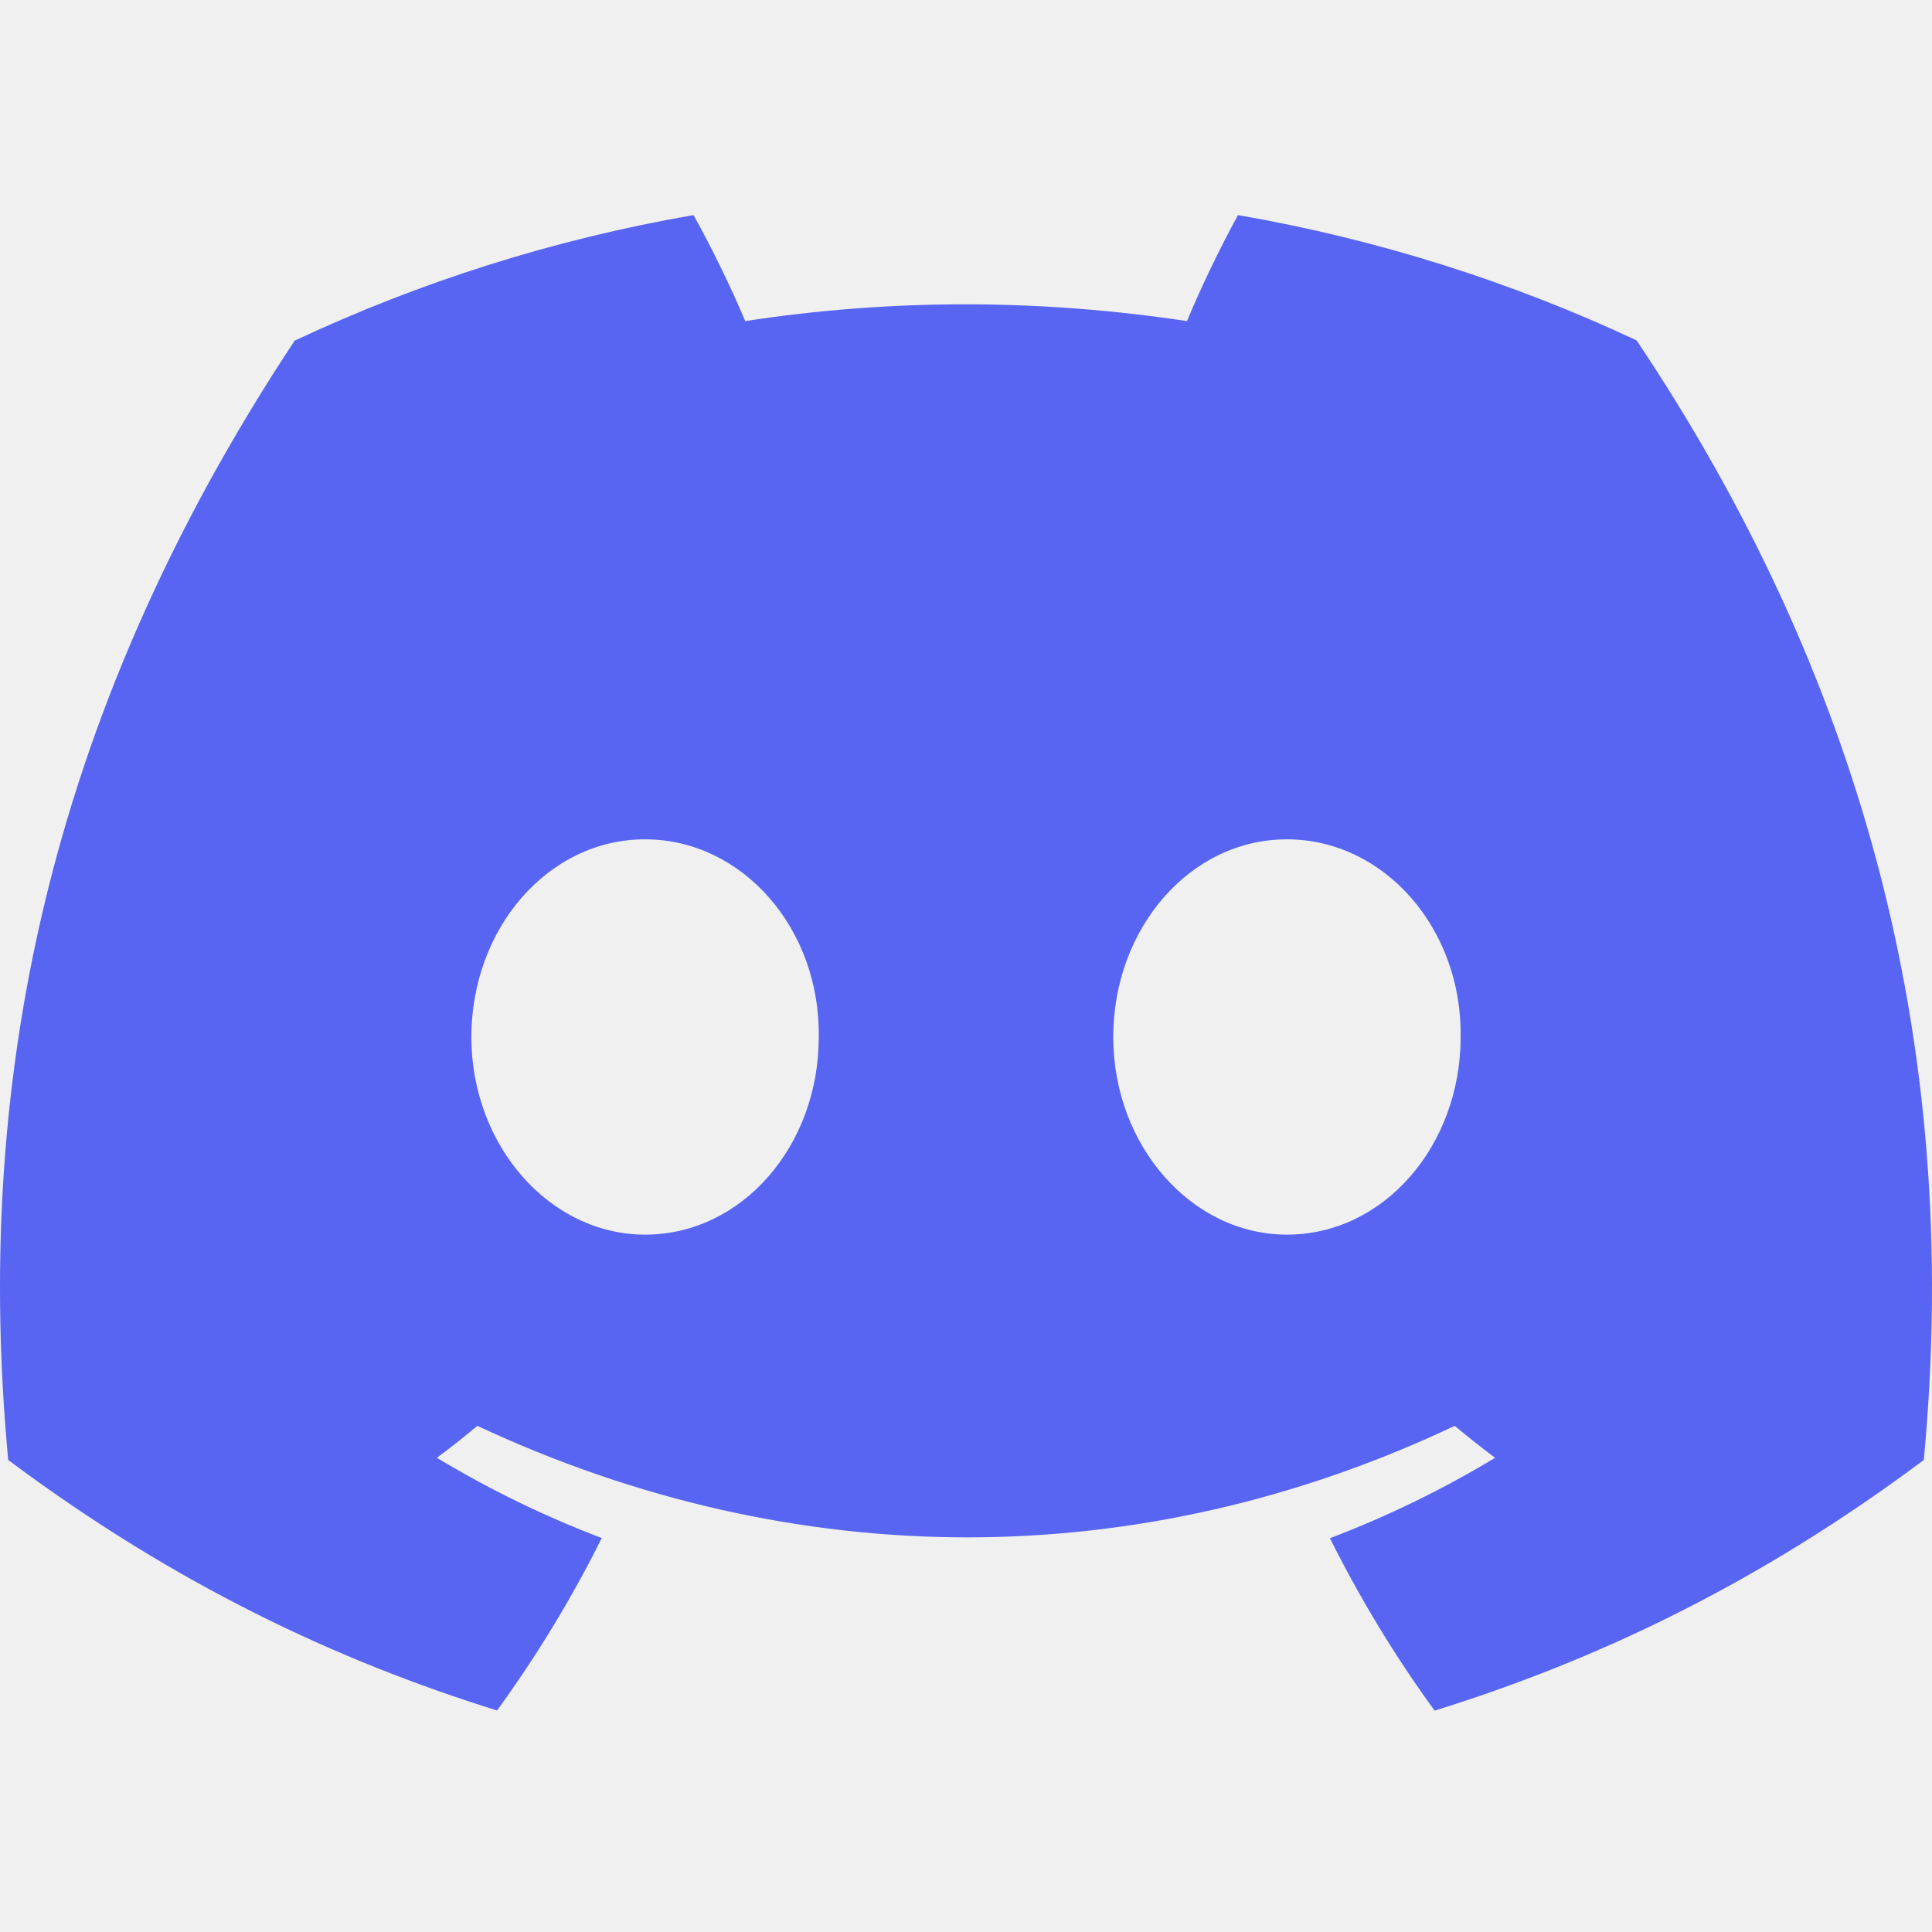
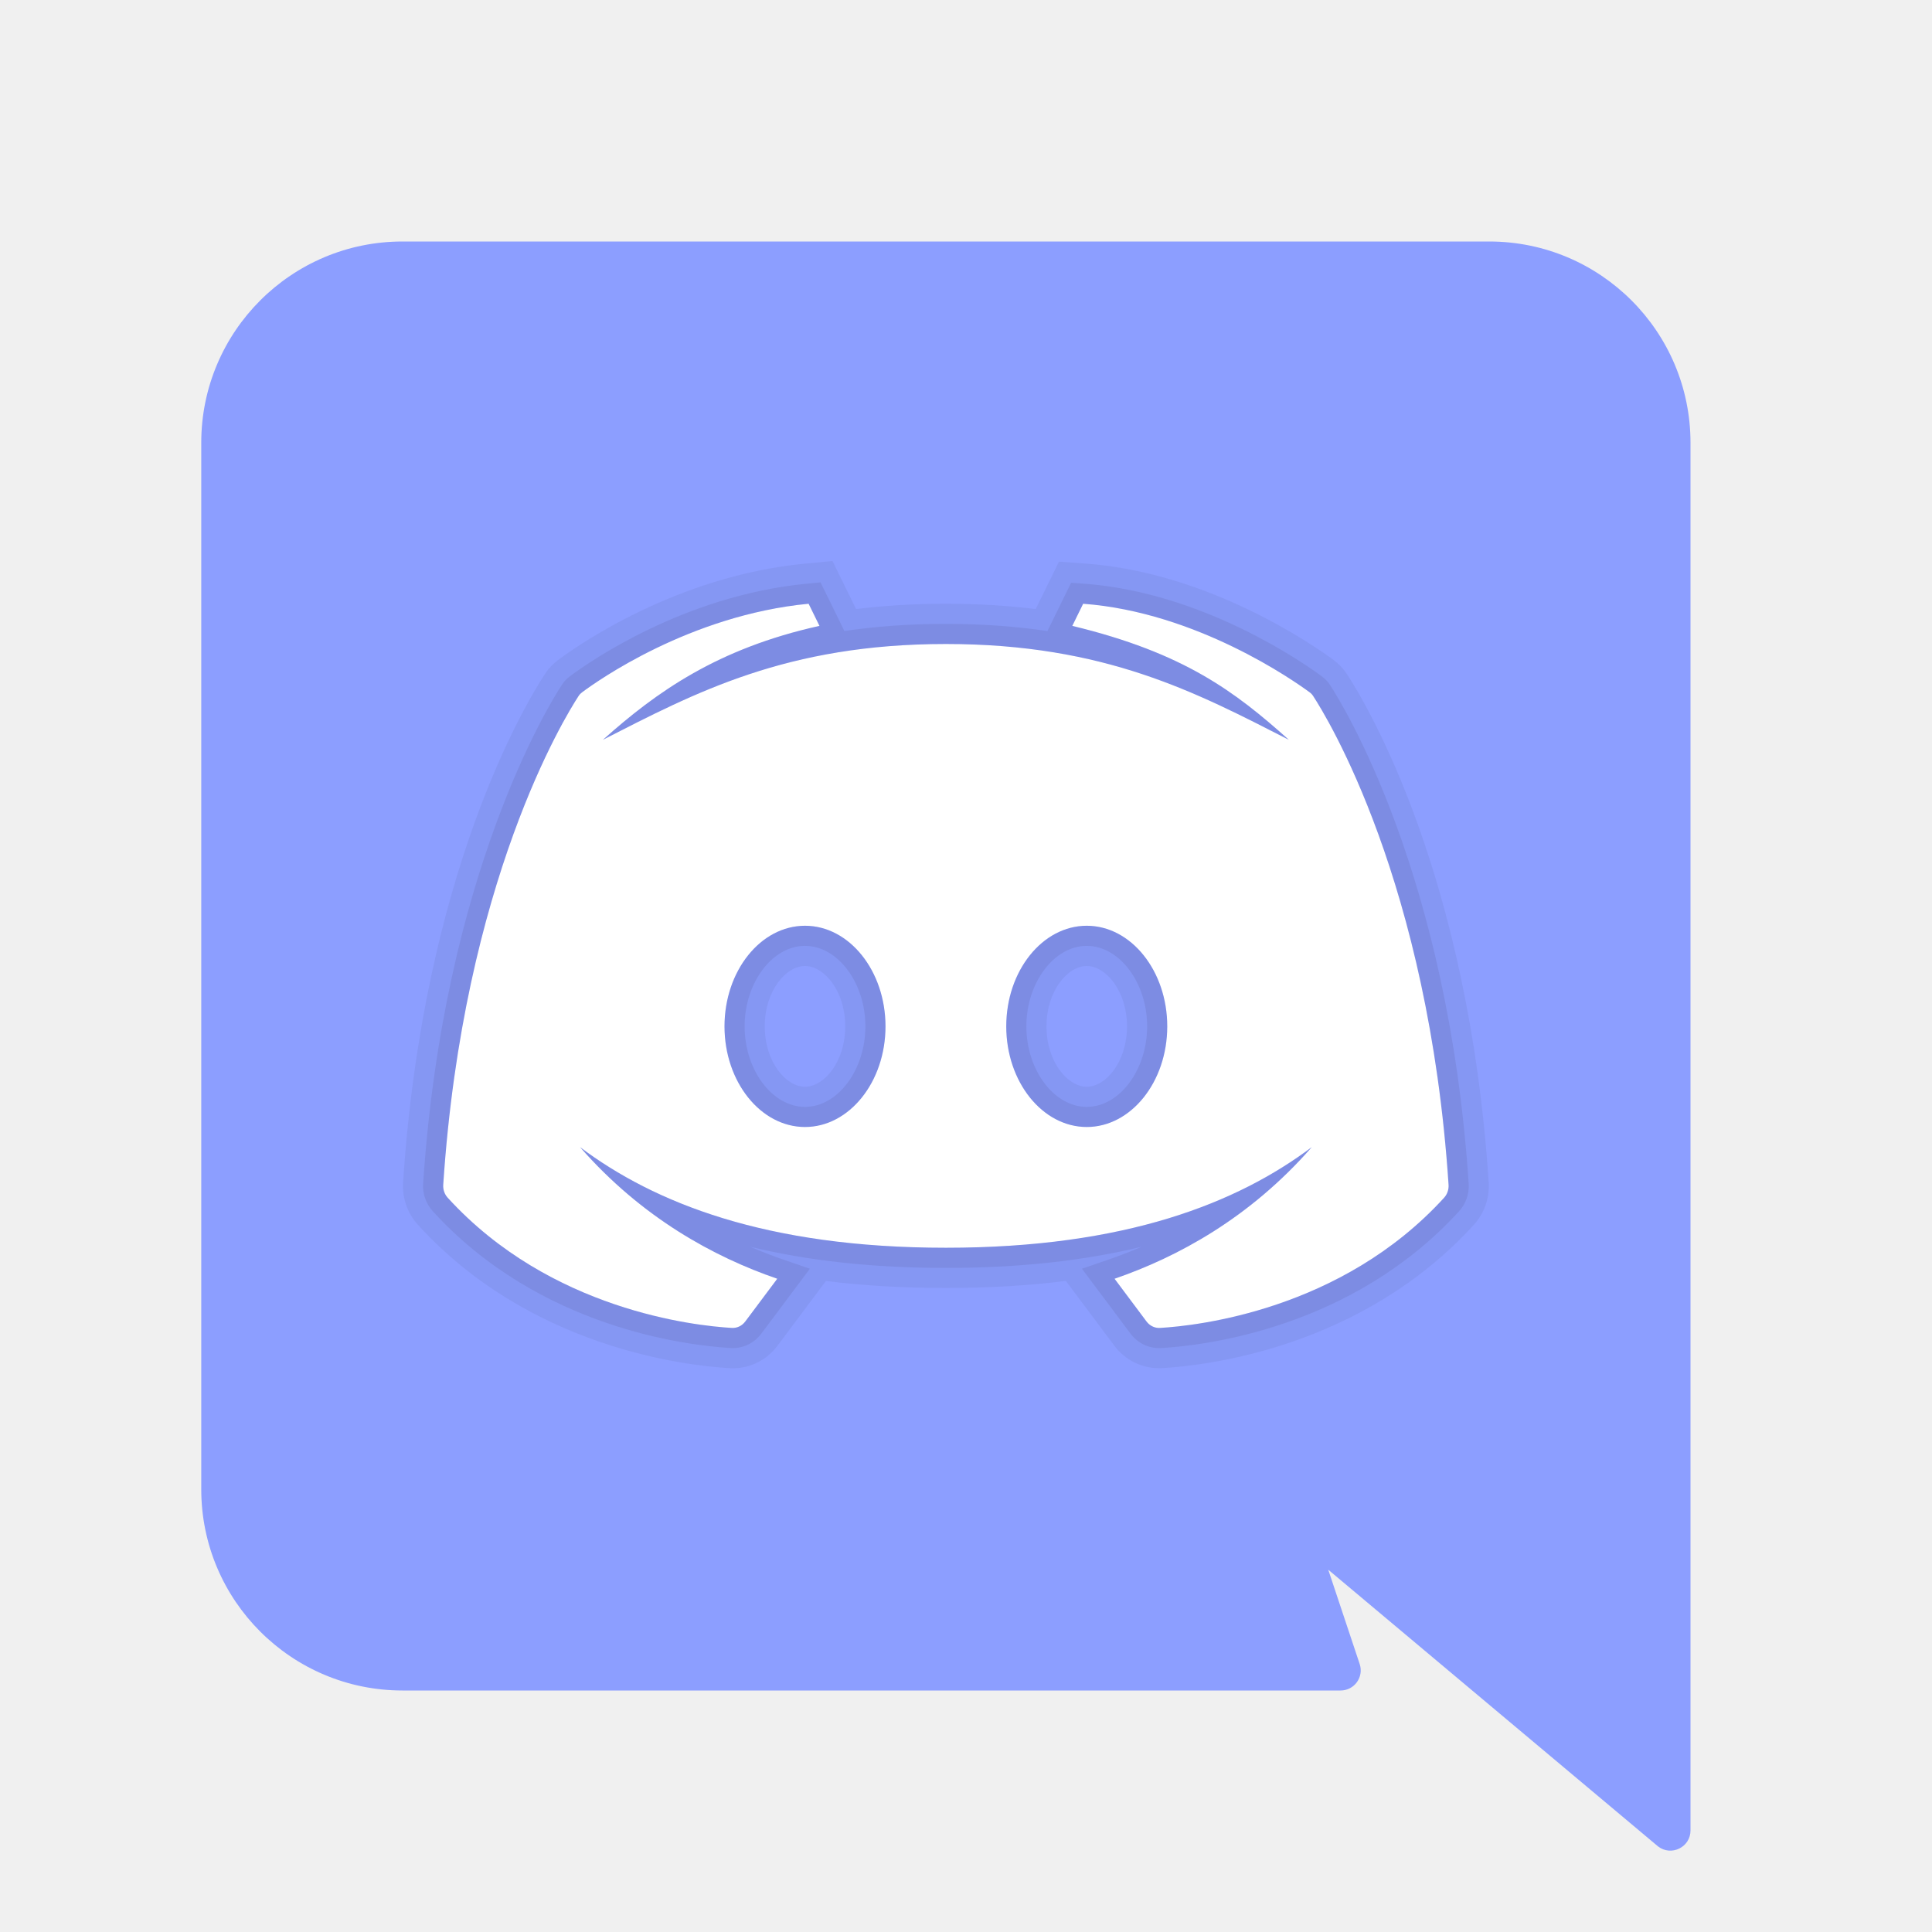
- <svg xmlns="http://www.w3.org/2000/svg" width="800px" height="800px" viewBox="0 -28.5 256 256" version="1.1" preserveAspectRatio="xMidYMid">
-   <g>
-     <path d="M216.856,16.597 C200.285,8.843 182.566,3.208 164.042,0 C161.767,4.113 159.109,9.645 157.276,14.046 C137.584,11.085 118.073,11.085 98.743,14.046 C96.911,9.645 94.193,4.113 91.897,0 C73.353,3.208 55.613,8.864 39.042,16.638 C5.618,67.147 -3.443,116.401 1.087,164.956 C23.256,181.511 44.74,191.568 65.862,198.149 C71.077,190.971 75.728,183.341 79.735,175.3 C72.104,172.401 64.795,168.822 57.889,164.668 C59.721,163.311 61.513,161.891 63.245,160.431 C105.367,180.133 151.135,180.133 192.755,160.431 C194.506,161.891 196.298,163.311 198.11,164.668 C191.184,168.843 183.855,172.421 176.224,175.321 C180.23,183.341 184.862,190.992 190.097,198.169 C211.239,191.588 232.743,181.532 254.912,164.956 C260.228,108.668 245.831,59.866 216.856,16.597 Z M85.474,135.095 C72.829,135.095 62.459,123.29 62.459,108.915 C62.459,94.54 72.608,82.715 85.474,82.715 C98.341,82.715 108.71,94.519 108.489,108.915 C108.509,123.29 98.341,135.095 85.474,135.095 Z M170.525,135.095 C157.88,135.095 147.511,123.29 147.511,108.915 C147.511,94.54 157.659,82.715 170.525,82.715 C183.392,82.715 193.761,94.519 193.54,108.915 C193.54,123.29 183.392,135.095 170.525,135.095 Z" fill="#5865F2" fill-rule="nonzero">
- 
- </path>
-   </g>
+ <svg xmlns="http://www.w3.org/2000/svg" viewBox="0 0 48 48" width="240px" height="240px">
+   <path fill="#8c9eff" d="M42,45.478c0,0.416-0.479,0.65-0.807,0.395L33,38.999l0.781,2.343 C33.889,41.666,33.648,42,33.306,42H10c-2.761,0-5-2.239-5-5V11c0-2.761,2.239-5,5-5h27c2.761,0,5,2.239,5,5V45.478z" />
+   <path fill="#fff" d="M32.627,17.295c-0.027-0.041-0.05-0.066-0.089-0.095c-0.383-0.282-2.803-1.99-5.627-2.2l-0.27,0.55 c2.78,0.67,4.05,1.64,5.38,2.83C29.73,17.21,27.46,16,23.5,16s-6.23,1.21-8.52,2.38c1.33-1.19,2.85-2.27,5.38-2.83L20.09,15 c-2.957,0.284-5.261,1.926-5.629,2.201c-0.038,0.029-0.061,0.053-0.087,0.093c-0.333,0.509-2.866,4.607-3.362,12.145 c-0.007,0.113,0.032,0.232,0.109,0.316c2.555,2.804,6.16,3.185,7.06,3.237c0.134,0.008,0.256-0.053,0.336-0.161l0.794-1.061 c-1.57-0.54-3.36-1.51-4.9-3.27c1.84,1.38,4.61,2.5,9.09,2.5s7.25-1.12,9.09-2.5c-1.54,1.76-3.33,2.73-4.9,3.27l0.794,1.061 c0.08,0.107,0.202,0.168,0.336,0.161c0.9-0.052,4.505-0.434,7.06-3.237c0.076-0.084,0.116-0.203,0.109-0.316 C35.493,21.907,32.962,17.808,32.627,17.295z M20,28c-1.1,0-2-1.12-2-2.5s0.9-2.5,2-2.5s2,1.12,2,2.5S21.1,28,20,28z M27,28 c-1.1,0-2-1.12-2-2.5s0.9-2.5,2-2.5s2,1.12,2,2.5S28.1,28,27,28z" />
+   <path d="M26.91,15c2.824,0.211,5.244,1.918,5.627,2.2c0.039,0.029,0.063,0.054,0.089,0.095 c0.335,0.513,2.866,4.612,3.362,12.144c0.007,0.113-0.032,0.232-0.109,0.316c-2.555,2.804-6.16,3.185-7.06,3.237 c-0.008,0-0.015,0.001-0.023,0.001c-0.125,0-0.238-0.06-0.313-0.161L27.69,31.77c1.57-0.54,3.36-1.51,4.9-3.27 c-1.84,1.38-4.61,2.5-9.09,2.5s-7.25-1.12-9.09-2.5c1.54,1.76,3.33,2.73,4.9,3.27l-0.794,1.061 c-0.076,0.101-0.189,0.161-0.313,0.161c-0.008,0-0.015,0-0.023-0.001c-0.9-0.052-4.505-0.434-7.06-3.237 c-0.076-0.084-0.116-0.203-0.109-0.316c0.496-7.538,3.03-11.636,3.362-12.145c0.026-0.04,0.049-0.064,0.087-0.093 c0.368-0.275,2.671-1.917,5.629-2.201l0.27,0.55c-2.53,0.56-4.05,1.64-5.38,2.83C17.27,17.21,19.54,16,23.5,16s6.23,1.21,8.52,2.38 c-1.33-1.19-2.6-2.16-5.38-2.83L26.91,15 M27,28c1.1,0,2-1.12,2-2.5c0-1.38-0.9-2.5-2-2.5s-2,1.12-2,2.5C25,26.88,25.9,28,27,28 M20,28c1.1,0,2-1.12,2-2.5c0-1.38-0.9-2.5-2-2.5s-2,1.12-2,2.5C18,26.88,18.9,28,20,28 M20.386,14.469l-0.344,0.033 c-3.066,0.294-5.436,1.966-5.88,2.298c-0.085,0.063-0.148,0.131-0.206,0.22c-0.299,0.457-2.936,4.691-3.443,12.386 c-0.017,0.251,0.07,0.501,0.238,0.685c2.653,2.912,6.335,3.338,7.401,3.4l0.014,0.001l0.037,0.001c0.282,0,0.542-0.132,0.714-0.362 l0.794-1.061l0.411-0.549l-0.649-0.223c-0.285-0.098-0.563-0.206-0.835-0.323c1.445,0.352,3.06,0.526,4.863,0.526 s3.418-0.174,4.863-0.526c-0.272,0.118-0.55,0.225-0.835,0.323l-0.649,0.223l0.411,0.549l0.794,1.061 c0.172,0.23,0.432,0.362,0.714,0.362h0.014l0.037-0.001c1.065-0.061,4.748-0.488,7.401-3.4c0.168-0.184,0.255-0.434,0.238-0.685 c-0.506-7.692-3.143-11.927-3.442-12.384c-0.059-0.09-0.124-0.159-0.211-0.223c-0.468-0.345-2.951-2.077-5.887-2.297l-0.337-0.025 l-0.149,0.303l-0.27,0.55l-0.17,0.347C25.256,15.564,24.422,15.5,23.5,15.5s-1.756,0.064-2.521,0.177l-0.17-0.347l-0.27-0.55 L20.386,14.469L20.386,14.469z M27,27.5c-0.813,0-1.5-0.916-1.5-2s0.687-2,1.5-2s1.5,0.916,1.5,2S27.813,27.5,27,27.5L27,27.5z M20,27.5c-0.813,0-1.5-0.916-1.5-2s0.687-2,1.5-2s1.5,0.916,1.5,2S20.813,27.5,20,27.5L20,27.5z" opacity=".07" />
+   <path d="M26.91,15c2.824,0.211,5.244,1.918,5.627,2.2c0.039,0.029,0.063,0.054,0.089,0.095 c0.335,0.513,2.866,4.612,3.362,12.144c0.007,0.113-0.032,0.232-0.109,0.316c-2.555,2.804-6.16,3.185-7.06,3.237 c-0.008,0-0.015,0.001-0.023,0.001c-0.125,0-0.238-0.06-0.313-0.161L27.69,31.77c1.57-0.54,3.36-1.51,4.9-3.27 c-1.84,1.38-4.61,2.5-9.09,2.5s-7.25-1.12-9.09-2.5c1.54,1.76,3.33,2.73,4.9,3.27l-0.794,1.061 c-0.076,0.101-0.189,0.161-0.313,0.161c-0.008,0-0.015,0-0.023-0.001c-0.9-0.052-4.505-0.434-7.06-3.237 c-0.076-0.084-0.116-0.203-0.109-0.316c0.496-7.538,3.03-11.636,3.362-12.145c0.026-0.04,0.049-0.064,0.087-0.093 c0.368-0.275,2.671-1.917,5.629-2.201l0.27,0.55c-2.53,0.56-4.05,1.64-5.38,2.83C17.27,17.21,19.54,16,23.5,16s6.23,1.21,8.52,2.38 c-1.33-1.19-2.6-2.16-5.38-2.83L26.91,15 M27,28c1.1,0,2-1.12,2-2.5c0-1.38-0.9-2.5-2-2.5s-2,1.12-2,2.5C25,26.88,25.9,28,27,28 M20,28c1.1,0,2-1.12,2-2.5c0-1.38-0.9-2.5-2-2.5s-2,1.12-2,2.5C18,26.88,18.9,28,20,28 M20.683,13.938l-0.688,0.066 c-3.199,0.307-5.669,2.049-6.132,2.396c-0.132,0.099-0.235,0.209-0.325,0.347c-0.5,0.765-3.019,4.966-3.523,12.627 c-0.025,0.386,0.108,0.771,0.367,1.055c2.78,3.051,6.628,3.498,7.742,3.562l0.029,0.002l0.051,0.001 c0.441,0,0.847-0.205,1.114-0.562l0.794-1.061l0.408-0.545C21.453,31.942,22.446,32,23.5,32s2.047-0.058,2.981-0.176l0.408,0.545 l0.794,1.061c0.267,0.357,0.673,0.562,1.114,0.562h0.029l0.052-0.002c1.113-0.064,4.961-0.511,7.741-3.562 c0.259-0.284,0.393-0.669,0.367-1.055c-0.504-7.657-3.023-11.86-3.522-12.625c-0.092-0.141-0.198-0.253-0.333-0.352 c-0.487-0.359-3.073-2.163-6.146-2.393l-0.674-0.05l-0.298,0.607l-0.27,0.55l-0.011,0.022C25.045,15.047,24.306,15,23.5,15 s-1.545,0.047-2.231,0.132l-0.011-0.022l-0.27-0.55L20.683,13.938L20.683,13.938z M27,27c-0.473,0-1-0.616-1-1.5s0.527-1.5,1-1.5 s1,0.616,1,1.5S27.473,27,27,27L27,27z M20,27c-0.473,0-1-0.616-1-1.5s0.527-1.5,1-1.5s1,0.616,1,1.5S20.473,27,20,27L20,27z" opacity=".05" />
</svg>
